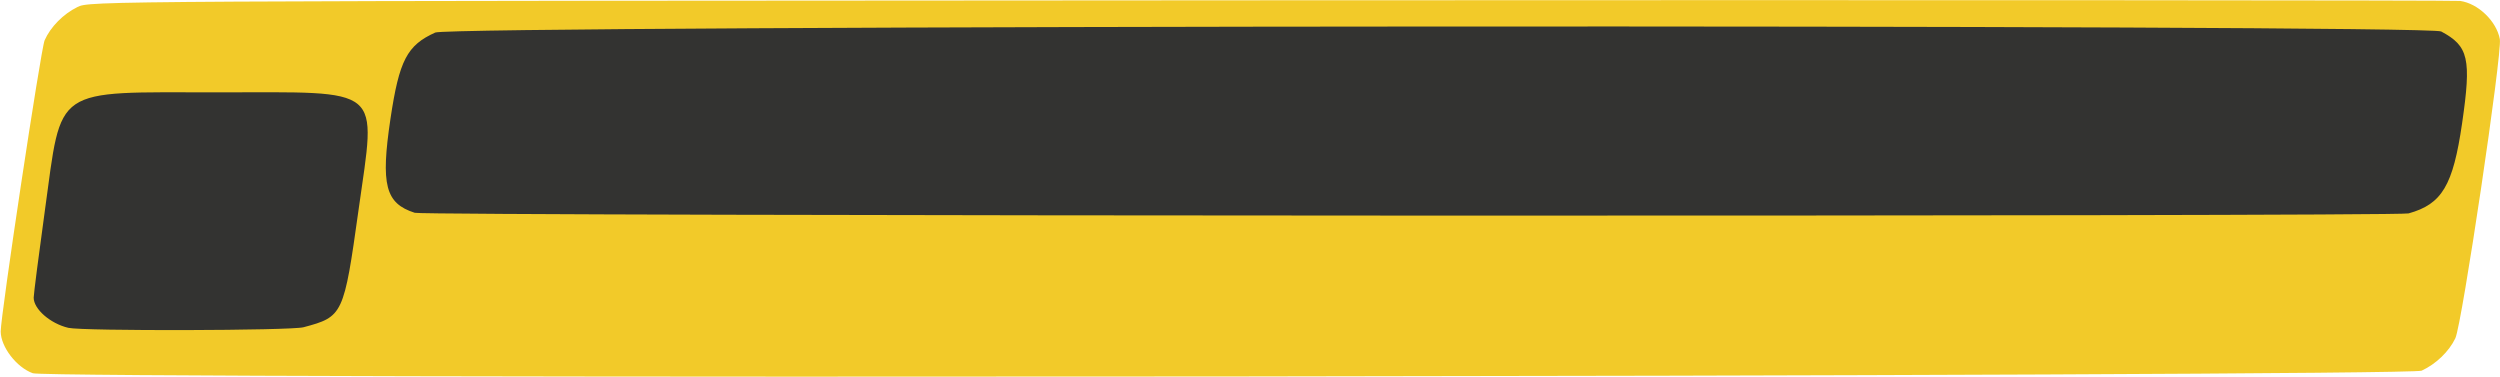
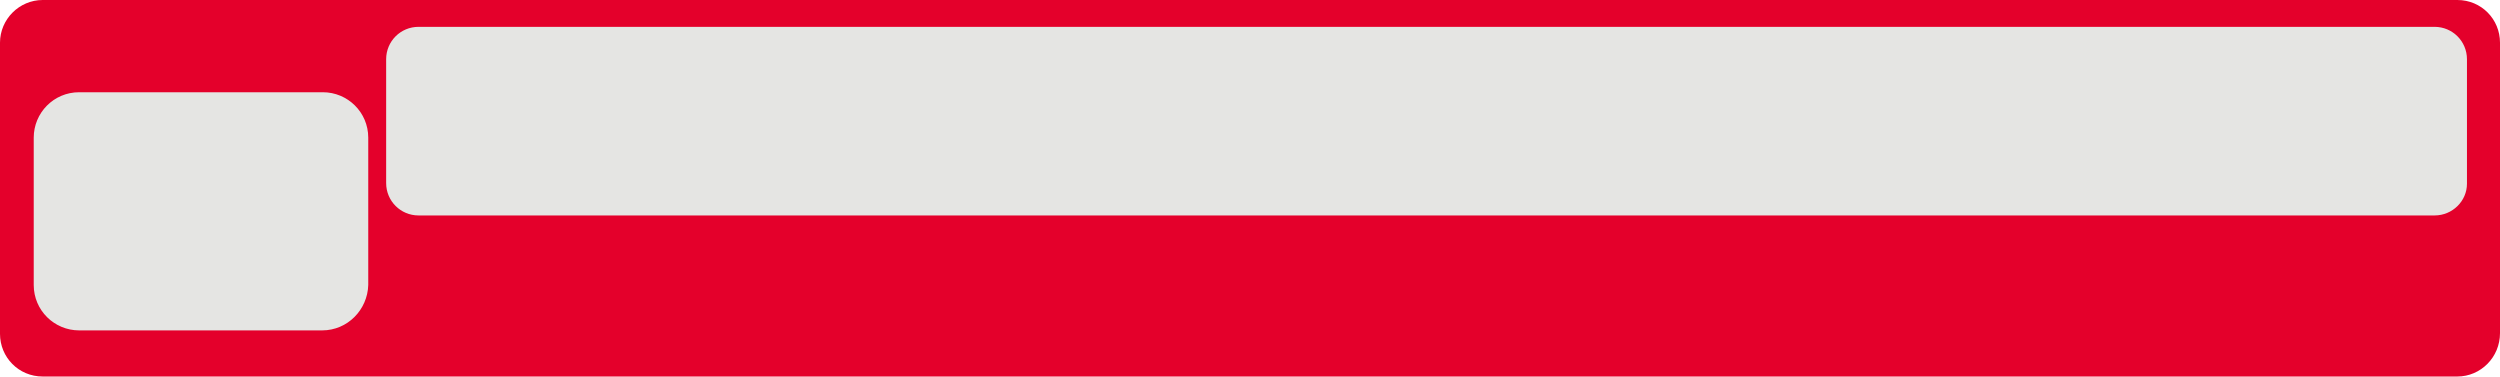
- <svg xmlns="http://www.w3.org/2000/svg" version="1.1" id="svg1" width="363.2" height="54.72" viewBox="0 0 363.2 54.72">
-   <defs id="defs1" />
-   <g id="g1">
-     <g id="nearbyframe" transform="translate(0.09544781,-0.0243849)">
-       <path style="fill:#f2ca29" d="M 4.68,54.251 C 2.318,53.407 0.024,50.433 0.007,48.192 -0.01,45.917 5.839,7.127 6.387,5.881 7.242,3.938 9.095,2.058 11.149,1.05 12.96,0.16 12.96,0.16 184.48,0.067 c 94.336,-0.051 172.112,-0.009 172.836,0.093 2.609,0.368 5.275,2.933 5.765,5.546 0.371,1.979 -5.502,41.459 -6.466,43.465 -0.928,1.931 -2.812,3.741 -4.895,4.705 -1.893,0.875 -344.601,1.245 -347.039,0.374 z" id="outer" />
-       <path style="fill:#333331" d="M 9.83,47.651 C 7.216,47.035 4.802,44.933 4.798,43.269 4.797,42.791 5.532,37.072 6.431,30.56 8.944,12.375 7.383,13.44 31.527,13.44 c 24.397,0 23.019,-1.149 20.471,17.058 -2.141,15.3 -2.252,15.537 -7.998,17.068 -1.874,0.499 -32.091,0.574 -34.17,0.085 z M 60.163,30.939 C 55.887,29.577 55.195,26.897 56.633,17.271 57.901,8.792 59.035,6.607 63.132,4.754 65.49,3.688 352.565,3.533 354.56,4.597 c 3.99,2.128 4.404,3.949 3.035,13.358 -1.314,9.032 -2.915,11.724 -7.778,13.075 -1.732,0.481 -288.14,0.391 -289.653,-0.091 z" id="inner" />
-     </g>
-   </g>
+ <svg xmlns="http://www.w3.org/2000/svg" version="1.1" id="svg1" x="0px" y="0px" viewBox="0 0 363.2 54.7" style="enable-background:new 0 0 363.2 54.7;" xml:space="preserve">
+   <style type="text/css">
+ 	.outer{fill:#E4002B;}
+ 	.st1{display:none;fill:#E5E5E3;}
+ 	.inner{fill:#E5E5E3;}
+ </style>
+   <path class="outer" d="M357,54.7H6.2c-3.5,0-6.2-2.8-6.2-6.2V6.2C0,2.8,2.8,0,6.2,0H357c3.5,0,6.2,2.8,6.2,6.2v42.2  C363.2,51.9,360.4,54.7,357,54.7z" />
+   <path id="inner" class="st1" d="M9.9,47.6c-2.6-0.6-5-2.7-5-4.4c0-0.5,0.7-6.2,1.6-12.7c2.5-18.2,1-17.1,25.1-17.1  c24.4,0,23-1.1,20.5,17.1c-2.1,15.3-2.3,15.5-8,17.1C42.2,48,12,48.1,9.9,47.6z M60.3,30.9c-4.3-1.4-5-4-3.5-13.7  C58,8.8,59.1,6.6,63.2,4.7c2.4-1.1,289.4-1.2,291.4-0.2c4,2.1,4.4,3.9,3,13.4c-1.3,9-2.9,11.7-7.8,13.1  C348.2,31.5,61.8,31.4,60.3,30.9L60.3,30.9z" />
+   <path class="inner" d="M353.7,31.3H60.8c-2.6,0-4.7-2.1-4.7-4.7V8.6c0-2.6,2.1-4.7,4.7-4.7h292.9c2.6,0,4.7,2.1,4.7,4.7v18.1  C358.4,29.2,356.3,31.3,353.7,31.3z" />
+   <path class="inner" d="M46.8,48H11.5c-3.6,0-6.6-2.9-6.6-6.6V20c0-3.6,2.9-6.6,6.6-6.6h35.4c3.6,0,6.6,2.9,6.6,6.6v21.4  C53.4,45,50.5,48,46.8,48z" />
</svg>
